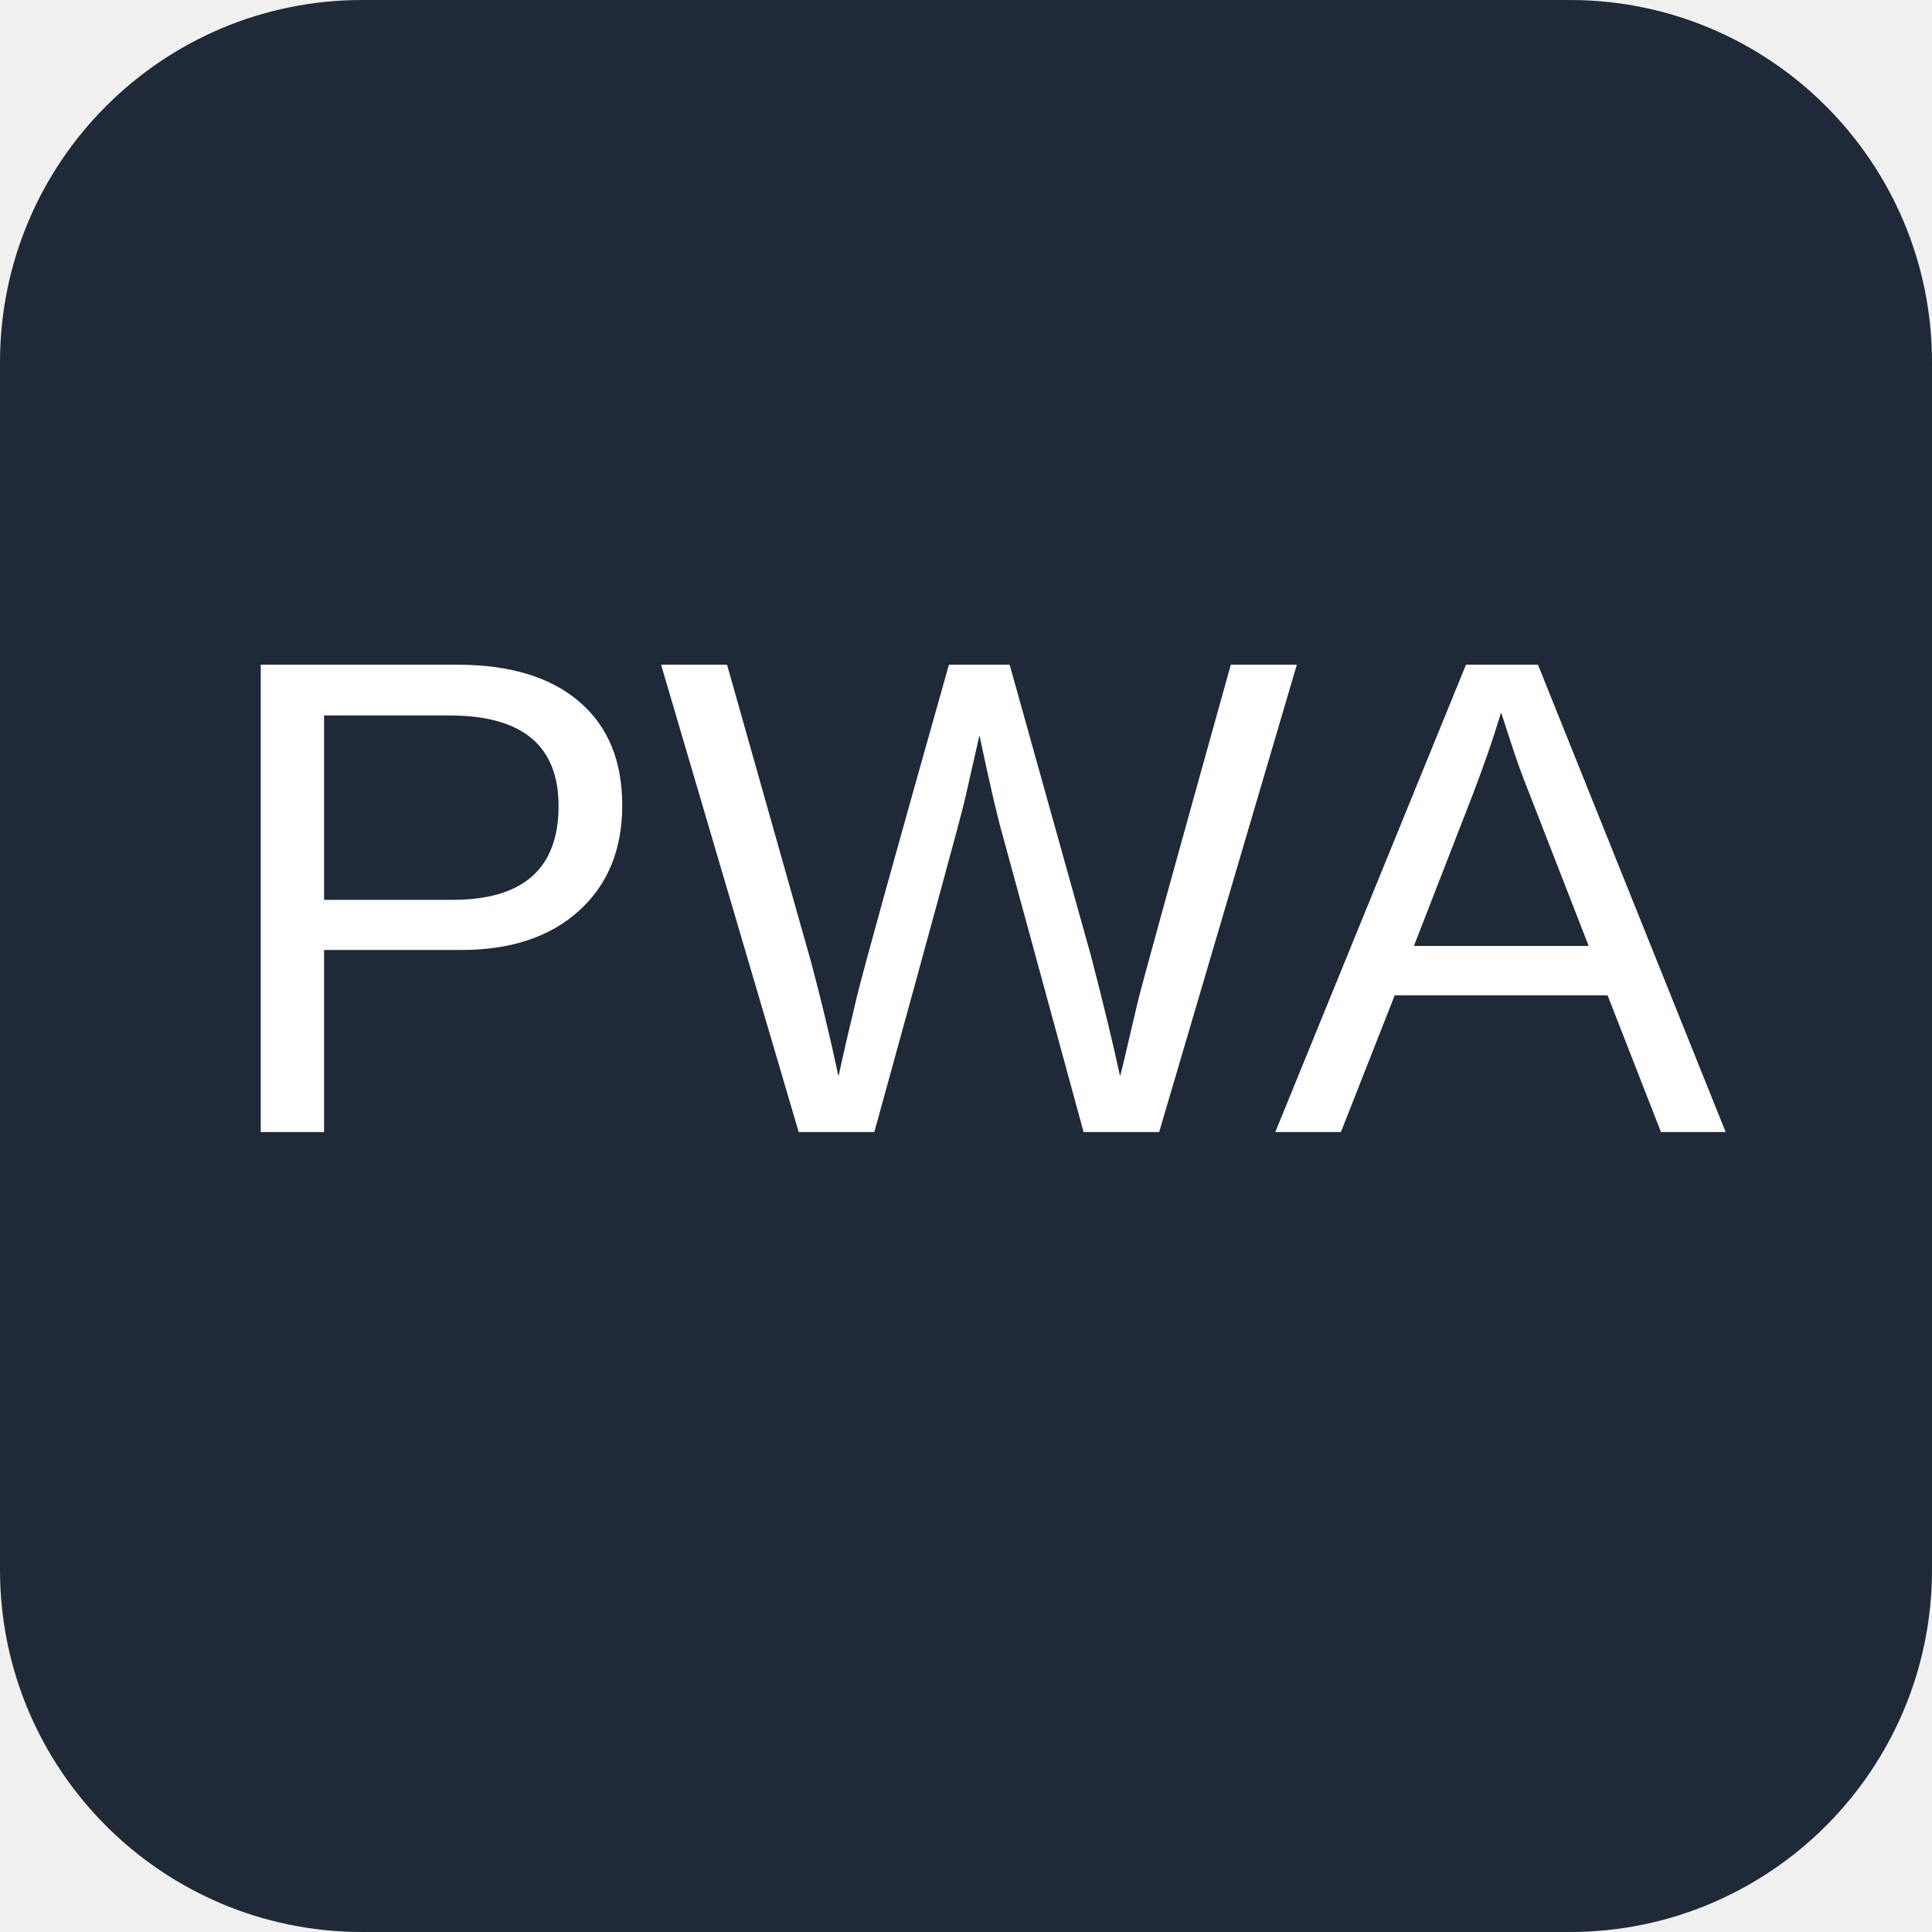
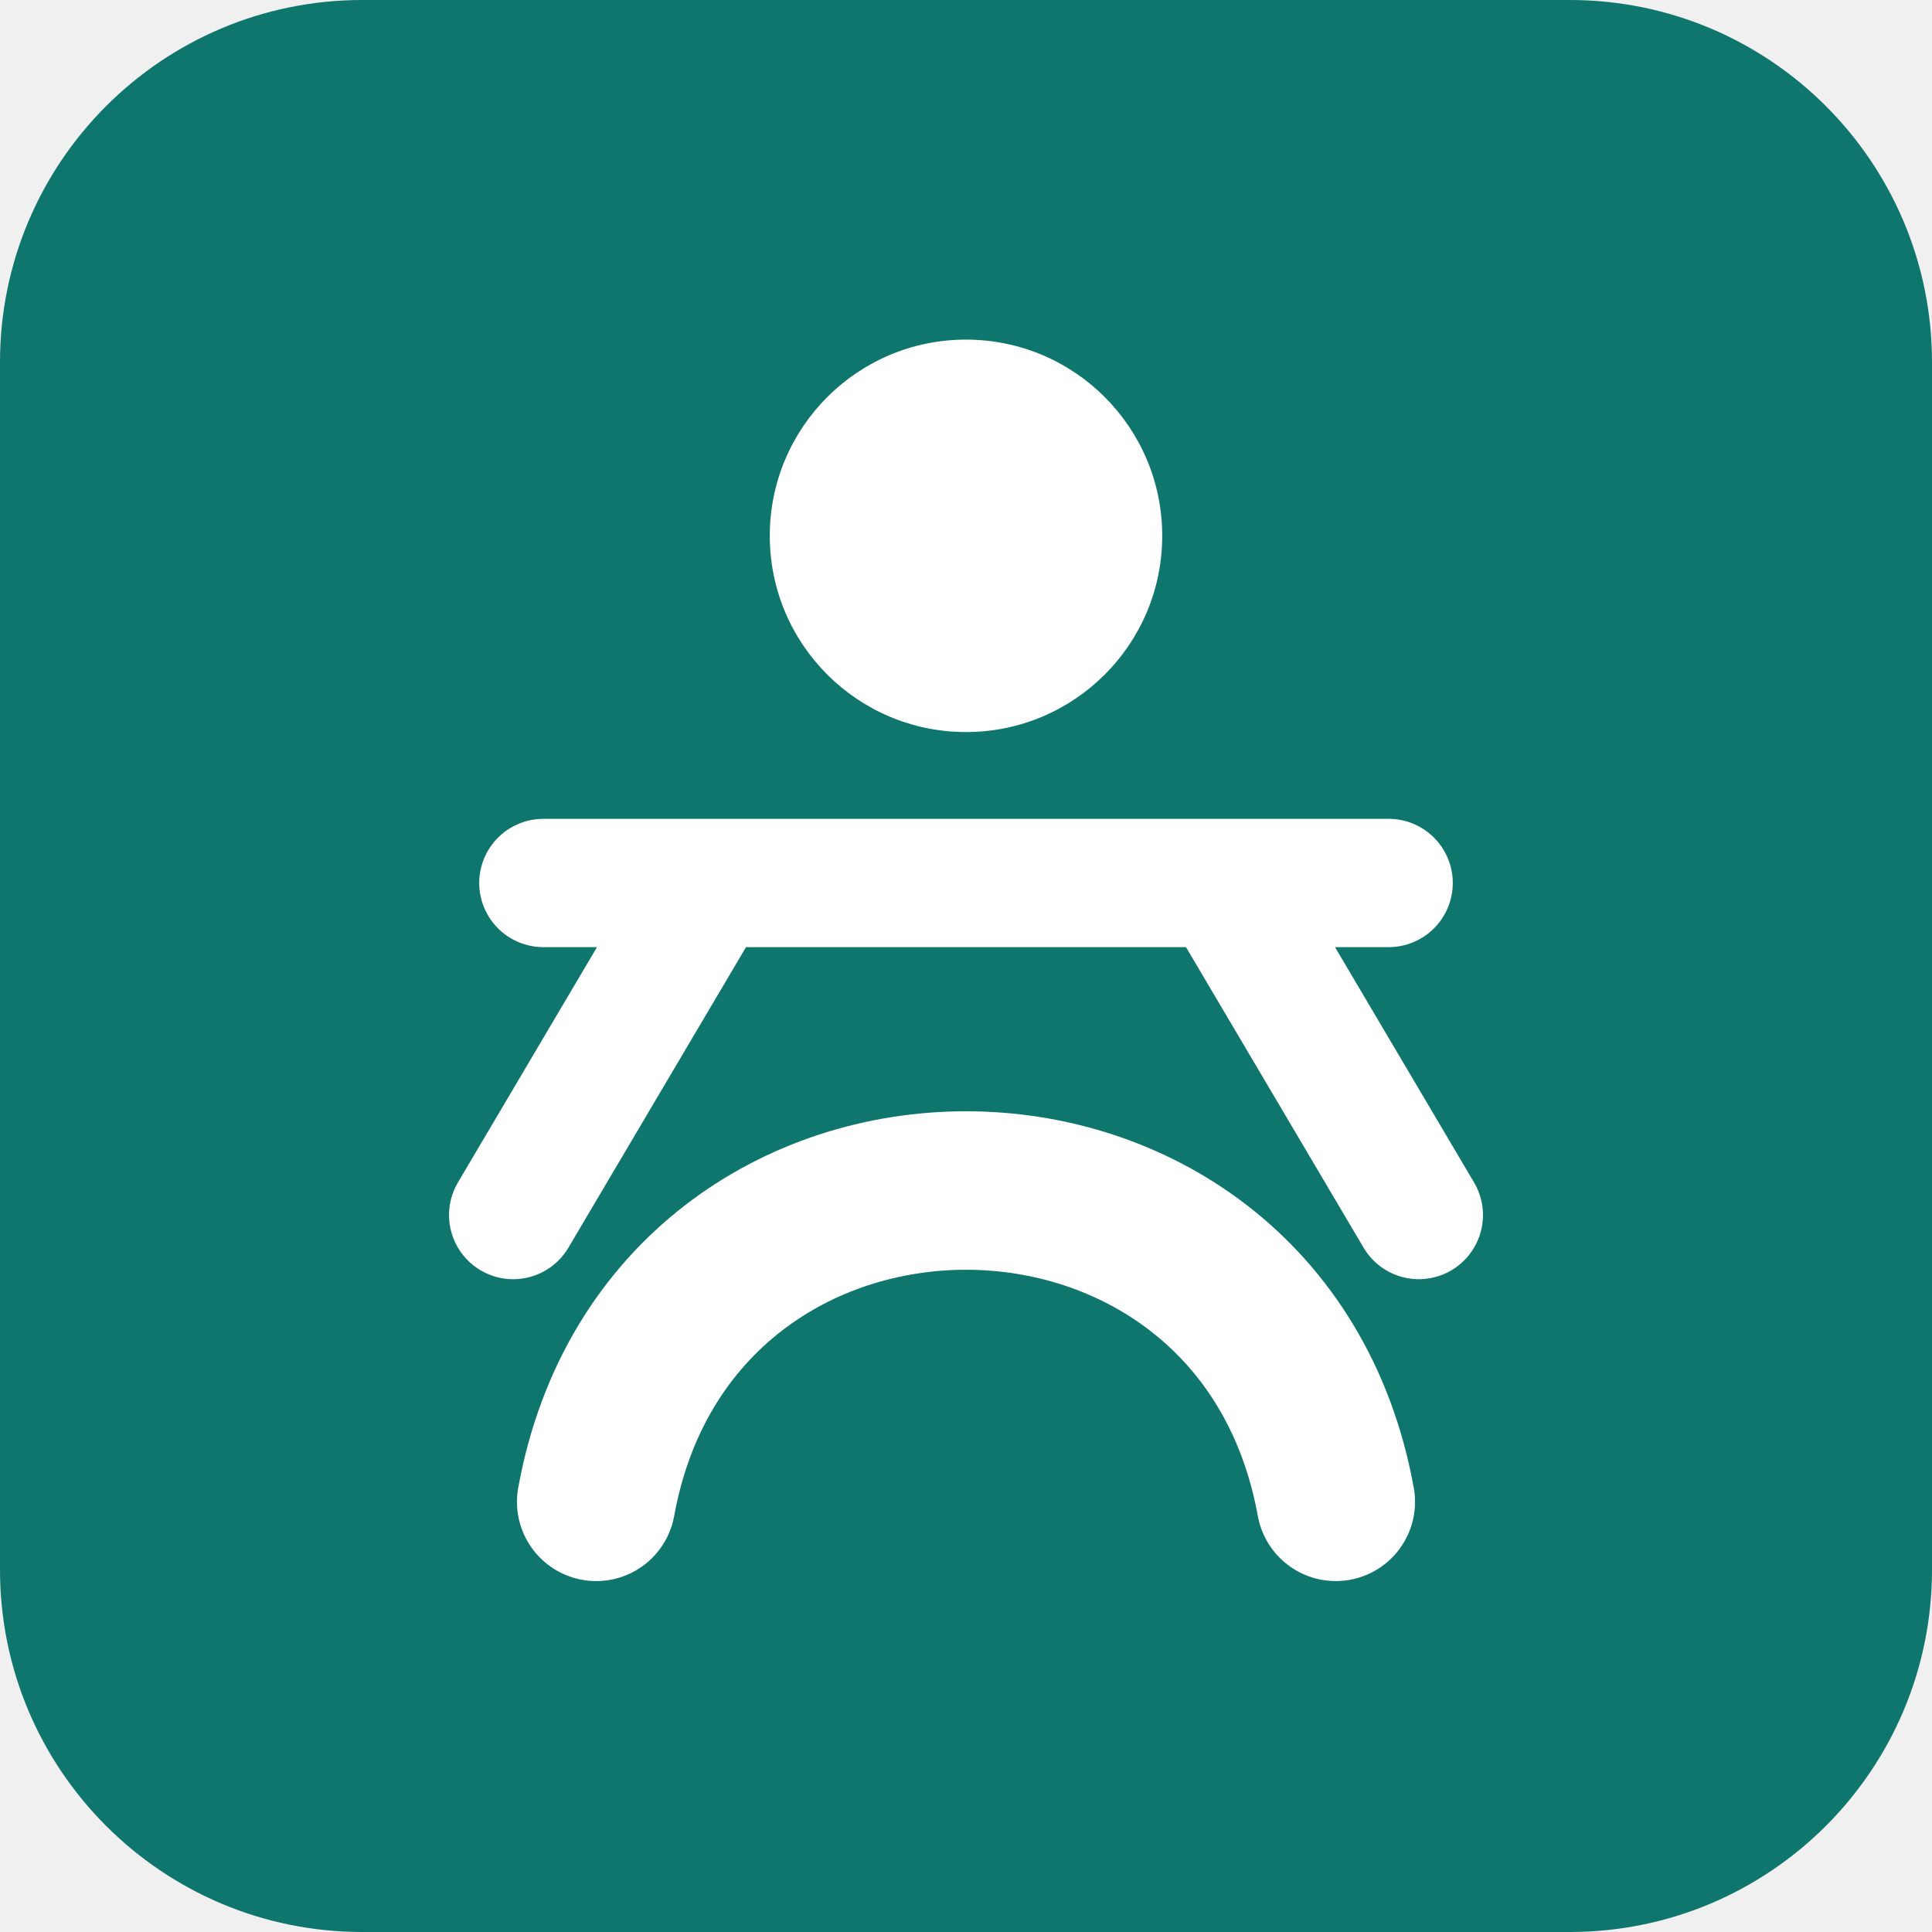
<svg xmlns="http://www.w3.org/2000/svg" viewBox="0 0 512 512">
-   <rect width="512" height="512" rx="96" fill="#1f2937" />
-   <text x="256" y="300" text-anchor="middle" font-size="180" font-family="Arial" fill="white">PWA</text>
+   <rect width="512" height="512" rx="96" fill="#0f766e" />
+   <circle cx="256" cy="142" r="52" fill="white" />
+   <path d="M158 398c20-110 176-110 196 0" fill="none" stroke="white" stroke-width="42" stroke-linecap="round" />
+   <path d="M144 234h224M188 234l-52 88M324 234l52 88" stroke="white" stroke-width="34" stroke-linecap="round" />
</svg>
